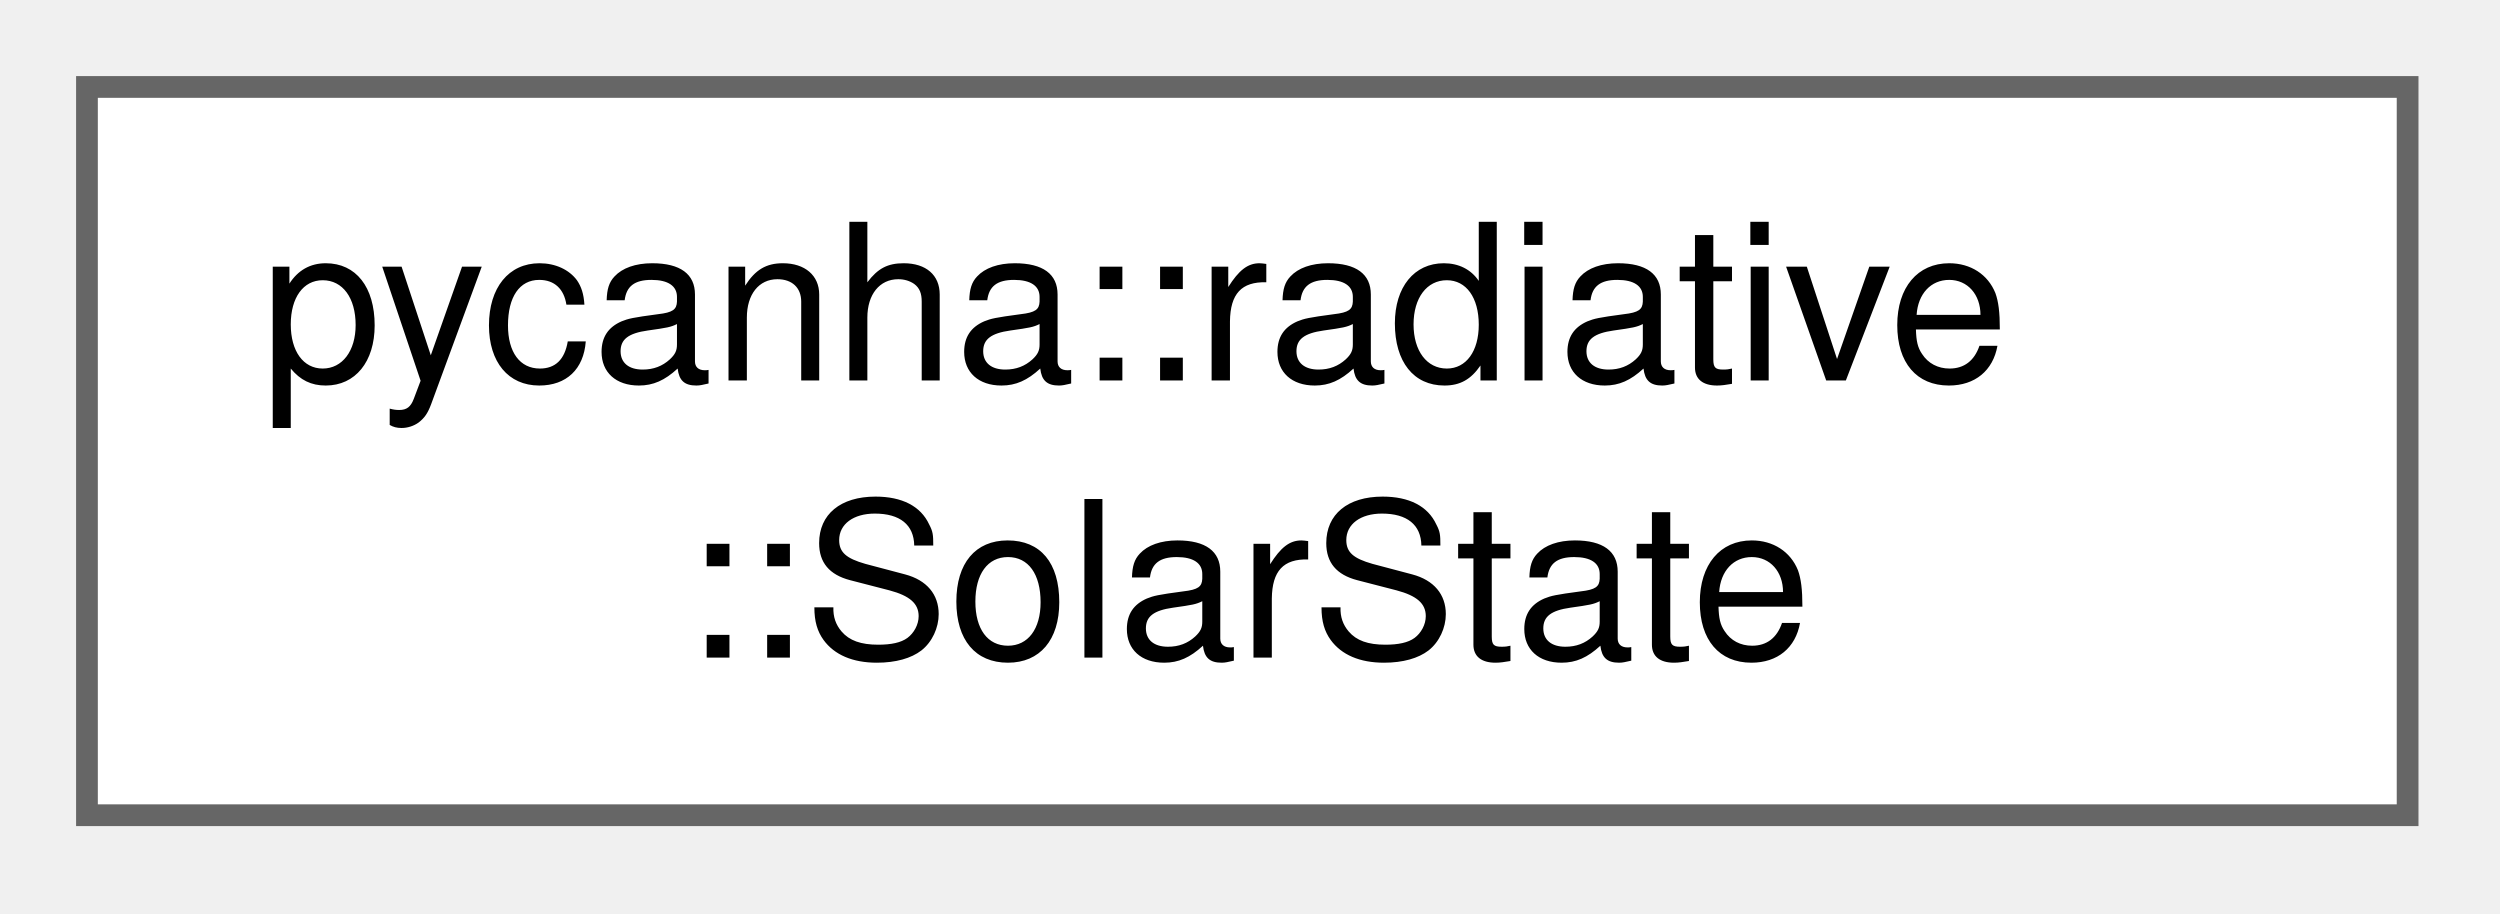
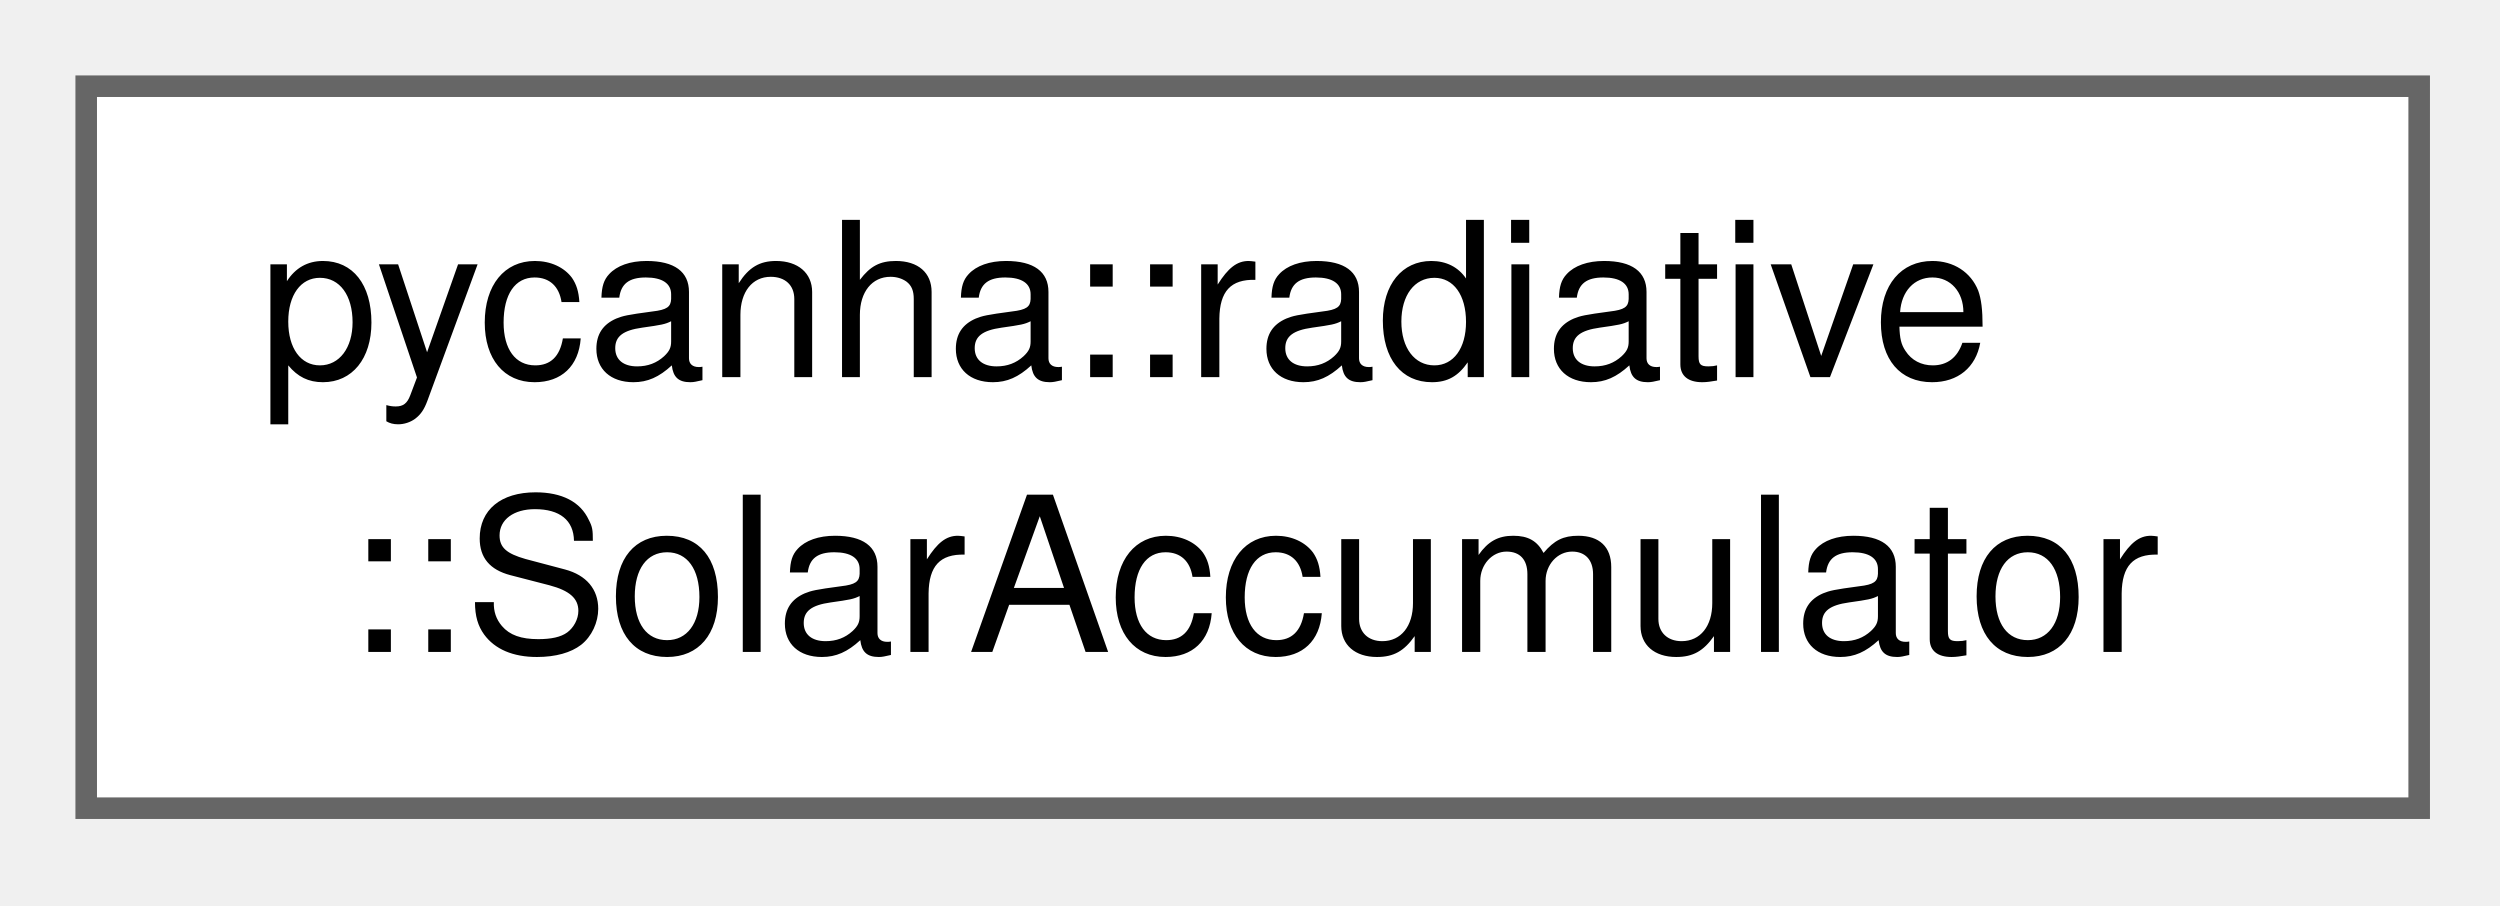
- <svg xmlns="http://www.w3.org/2000/svg" xmlns:xlink="http://www.w3.org/1999/xlink" width="115pt" height="42pt" viewBox="0.00 0.00 115.00 42.00">
+ <svg xmlns="http://www.w3.org/2000/svg" xmlns:xlink="http://www.w3.org/1999/xlink" width="116pt" height="42pt" viewBox="0.00 0.00 116.00 42.00">
  <g id="graph0" class="graph" transform="scale(1 1) rotate(0) translate(4 37.5)">
    <g id="Node000000" class="node">
      <g id="a_Node000000">
-         <a xlink:href="structpycanha_1_1radiative_1_1SolarState.html" target="_top" xlink:title=" ">
-           <polygon fill="white" stroke="#666666" points="106.75,-33.5 0,-33.5 0,0 106.75,0 106.75,-33.5" />
+         <a xlink:href="classpycanha_1_1radiative_1_1SolarAccumulator.html" target="_top" xlink:title=" ">
+           <polygon fill="white" stroke="#666666" points="108.25,-33.5 0,-33.5 0,0 108.25,0 108.25,-33.5" />
          <text xml:space="preserve" text-anchor="start" x="8" y="-20" font-family="Helvetica,sans-Serif" font-size="10.00">pycanha::radiative</text>
-           <text xml:space="preserve" text-anchor="middle" x="53.38" y="-7.25" font-family="Helvetica,sans-Serif" font-size="10.00">::SolarState</text>
+           <text xml:space="preserve" text-anchor="middle" x="54.12" y="-7.25" font-family="Helvetica,sans-Serif" font-size="10.00">::SolarAccumulator</text>
        </a>
      </g>
    </g>
  </g>
</svg>
